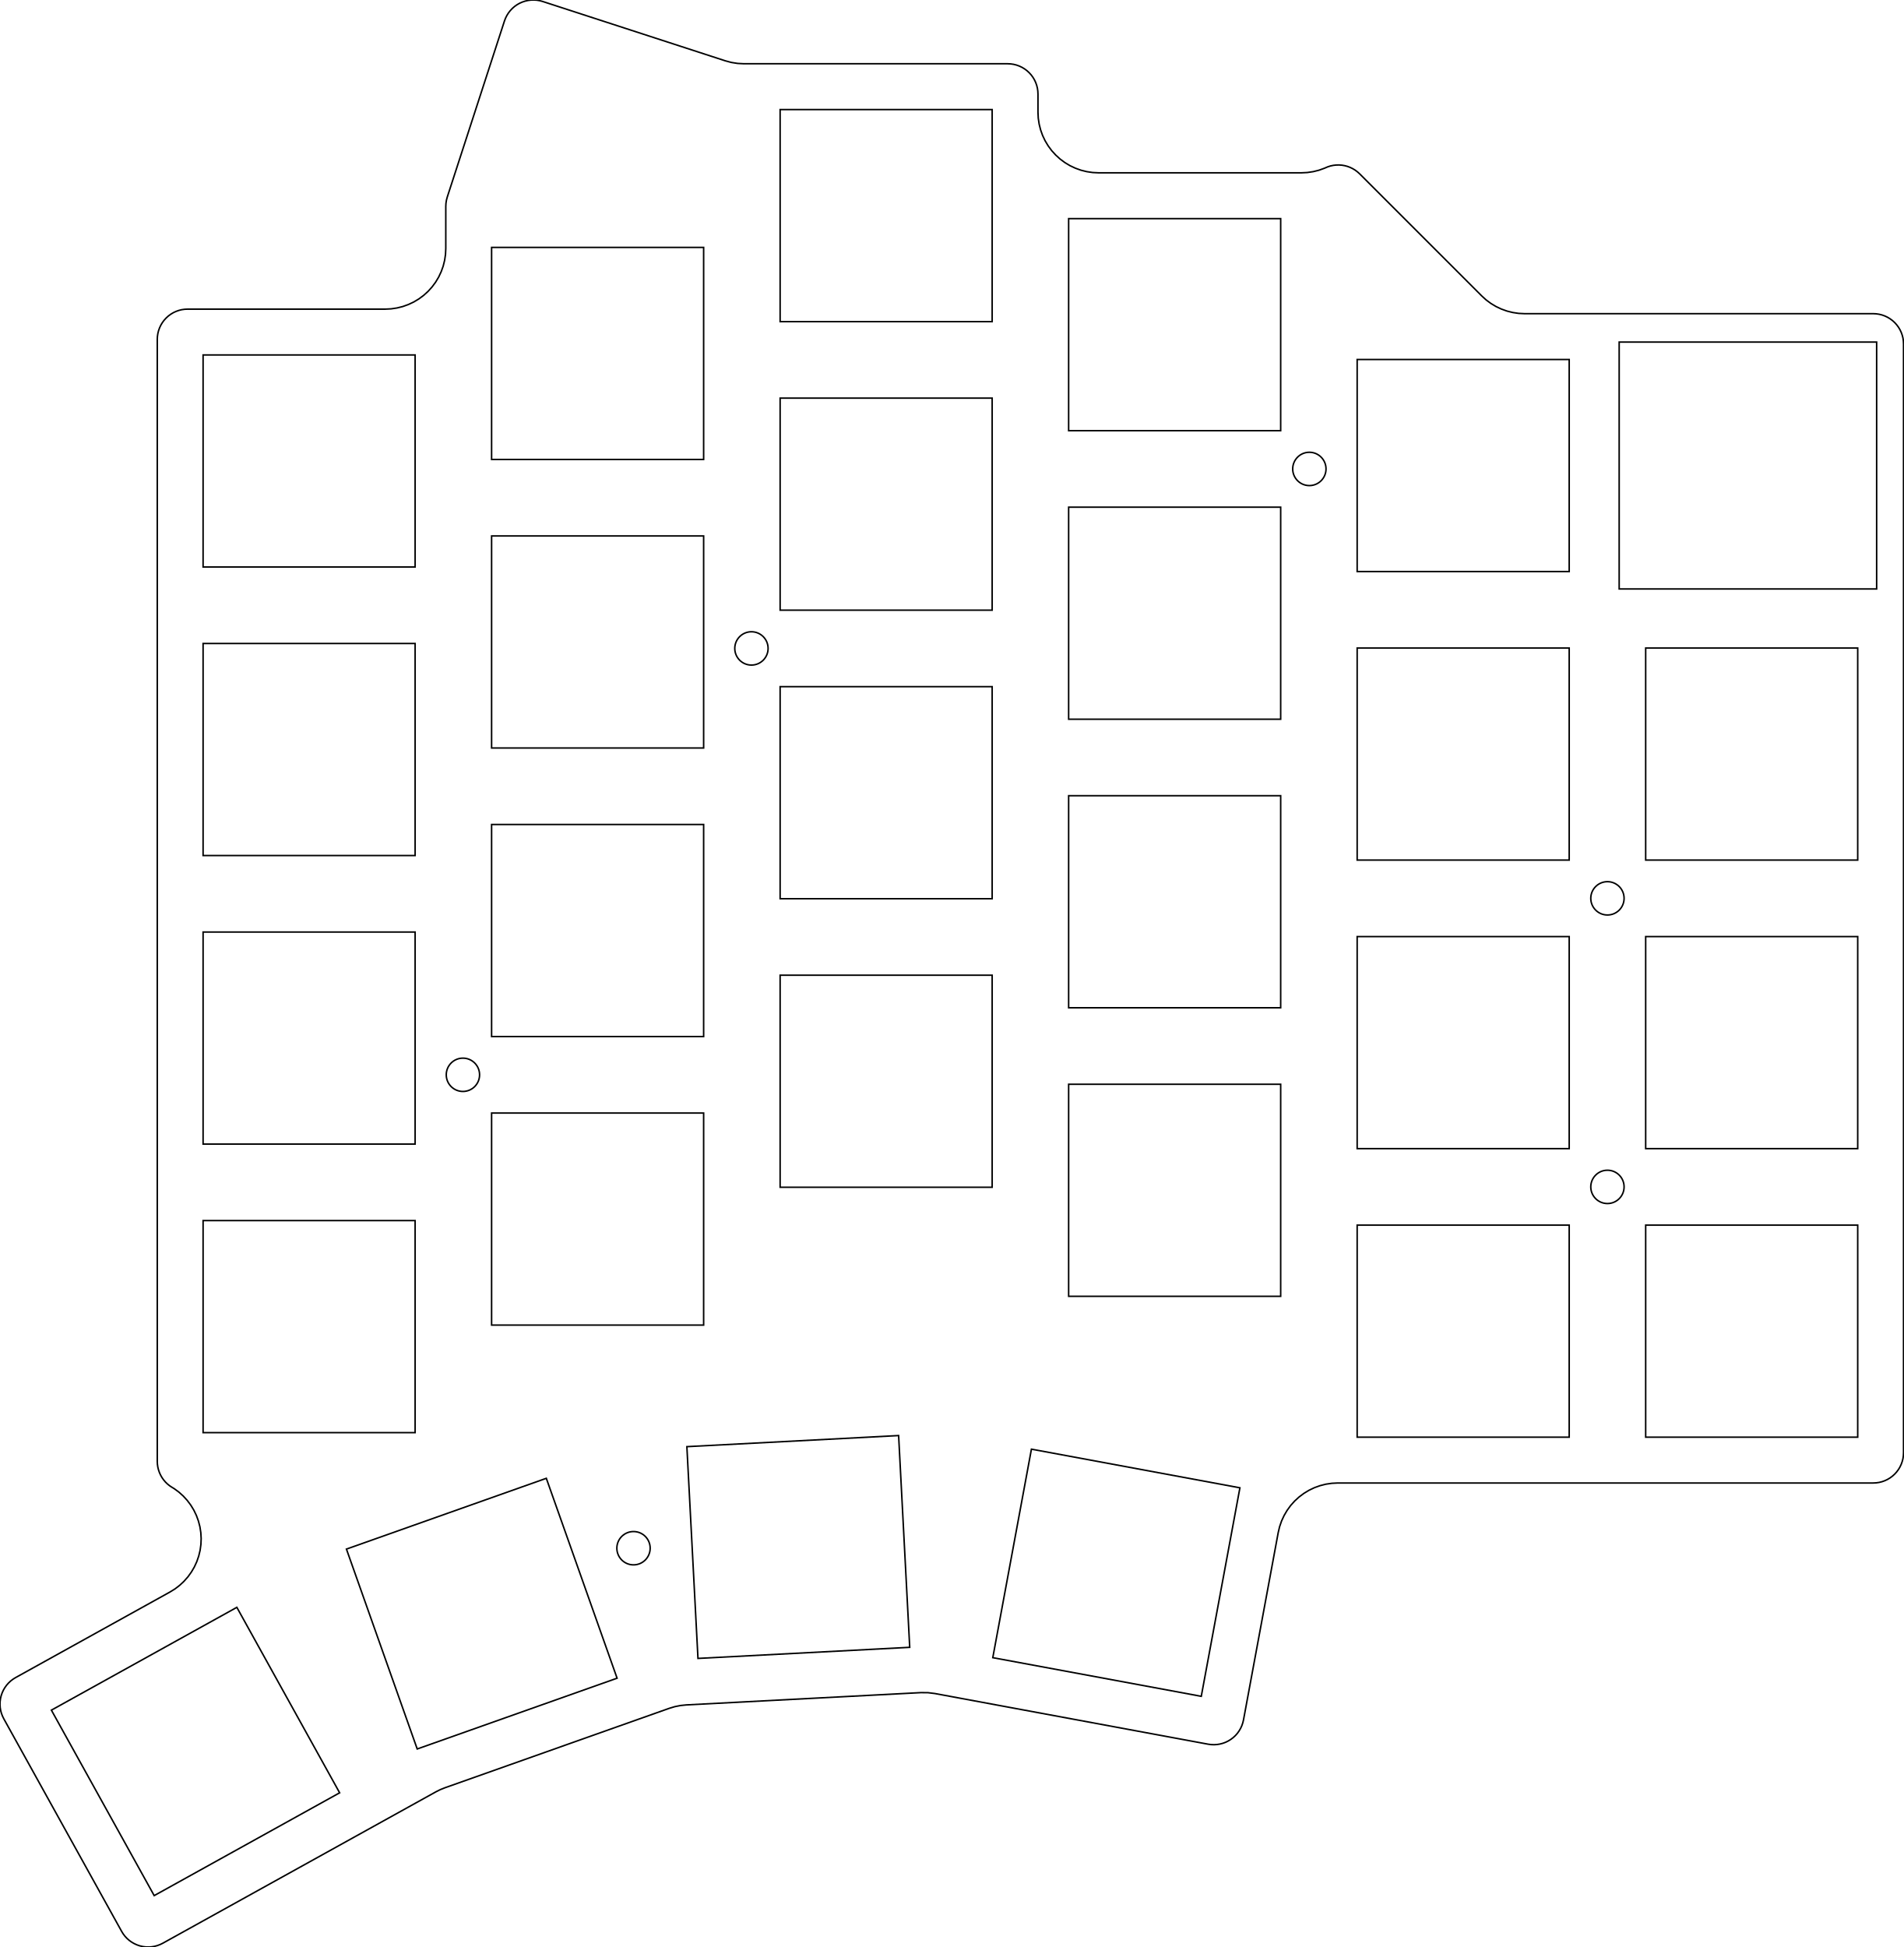
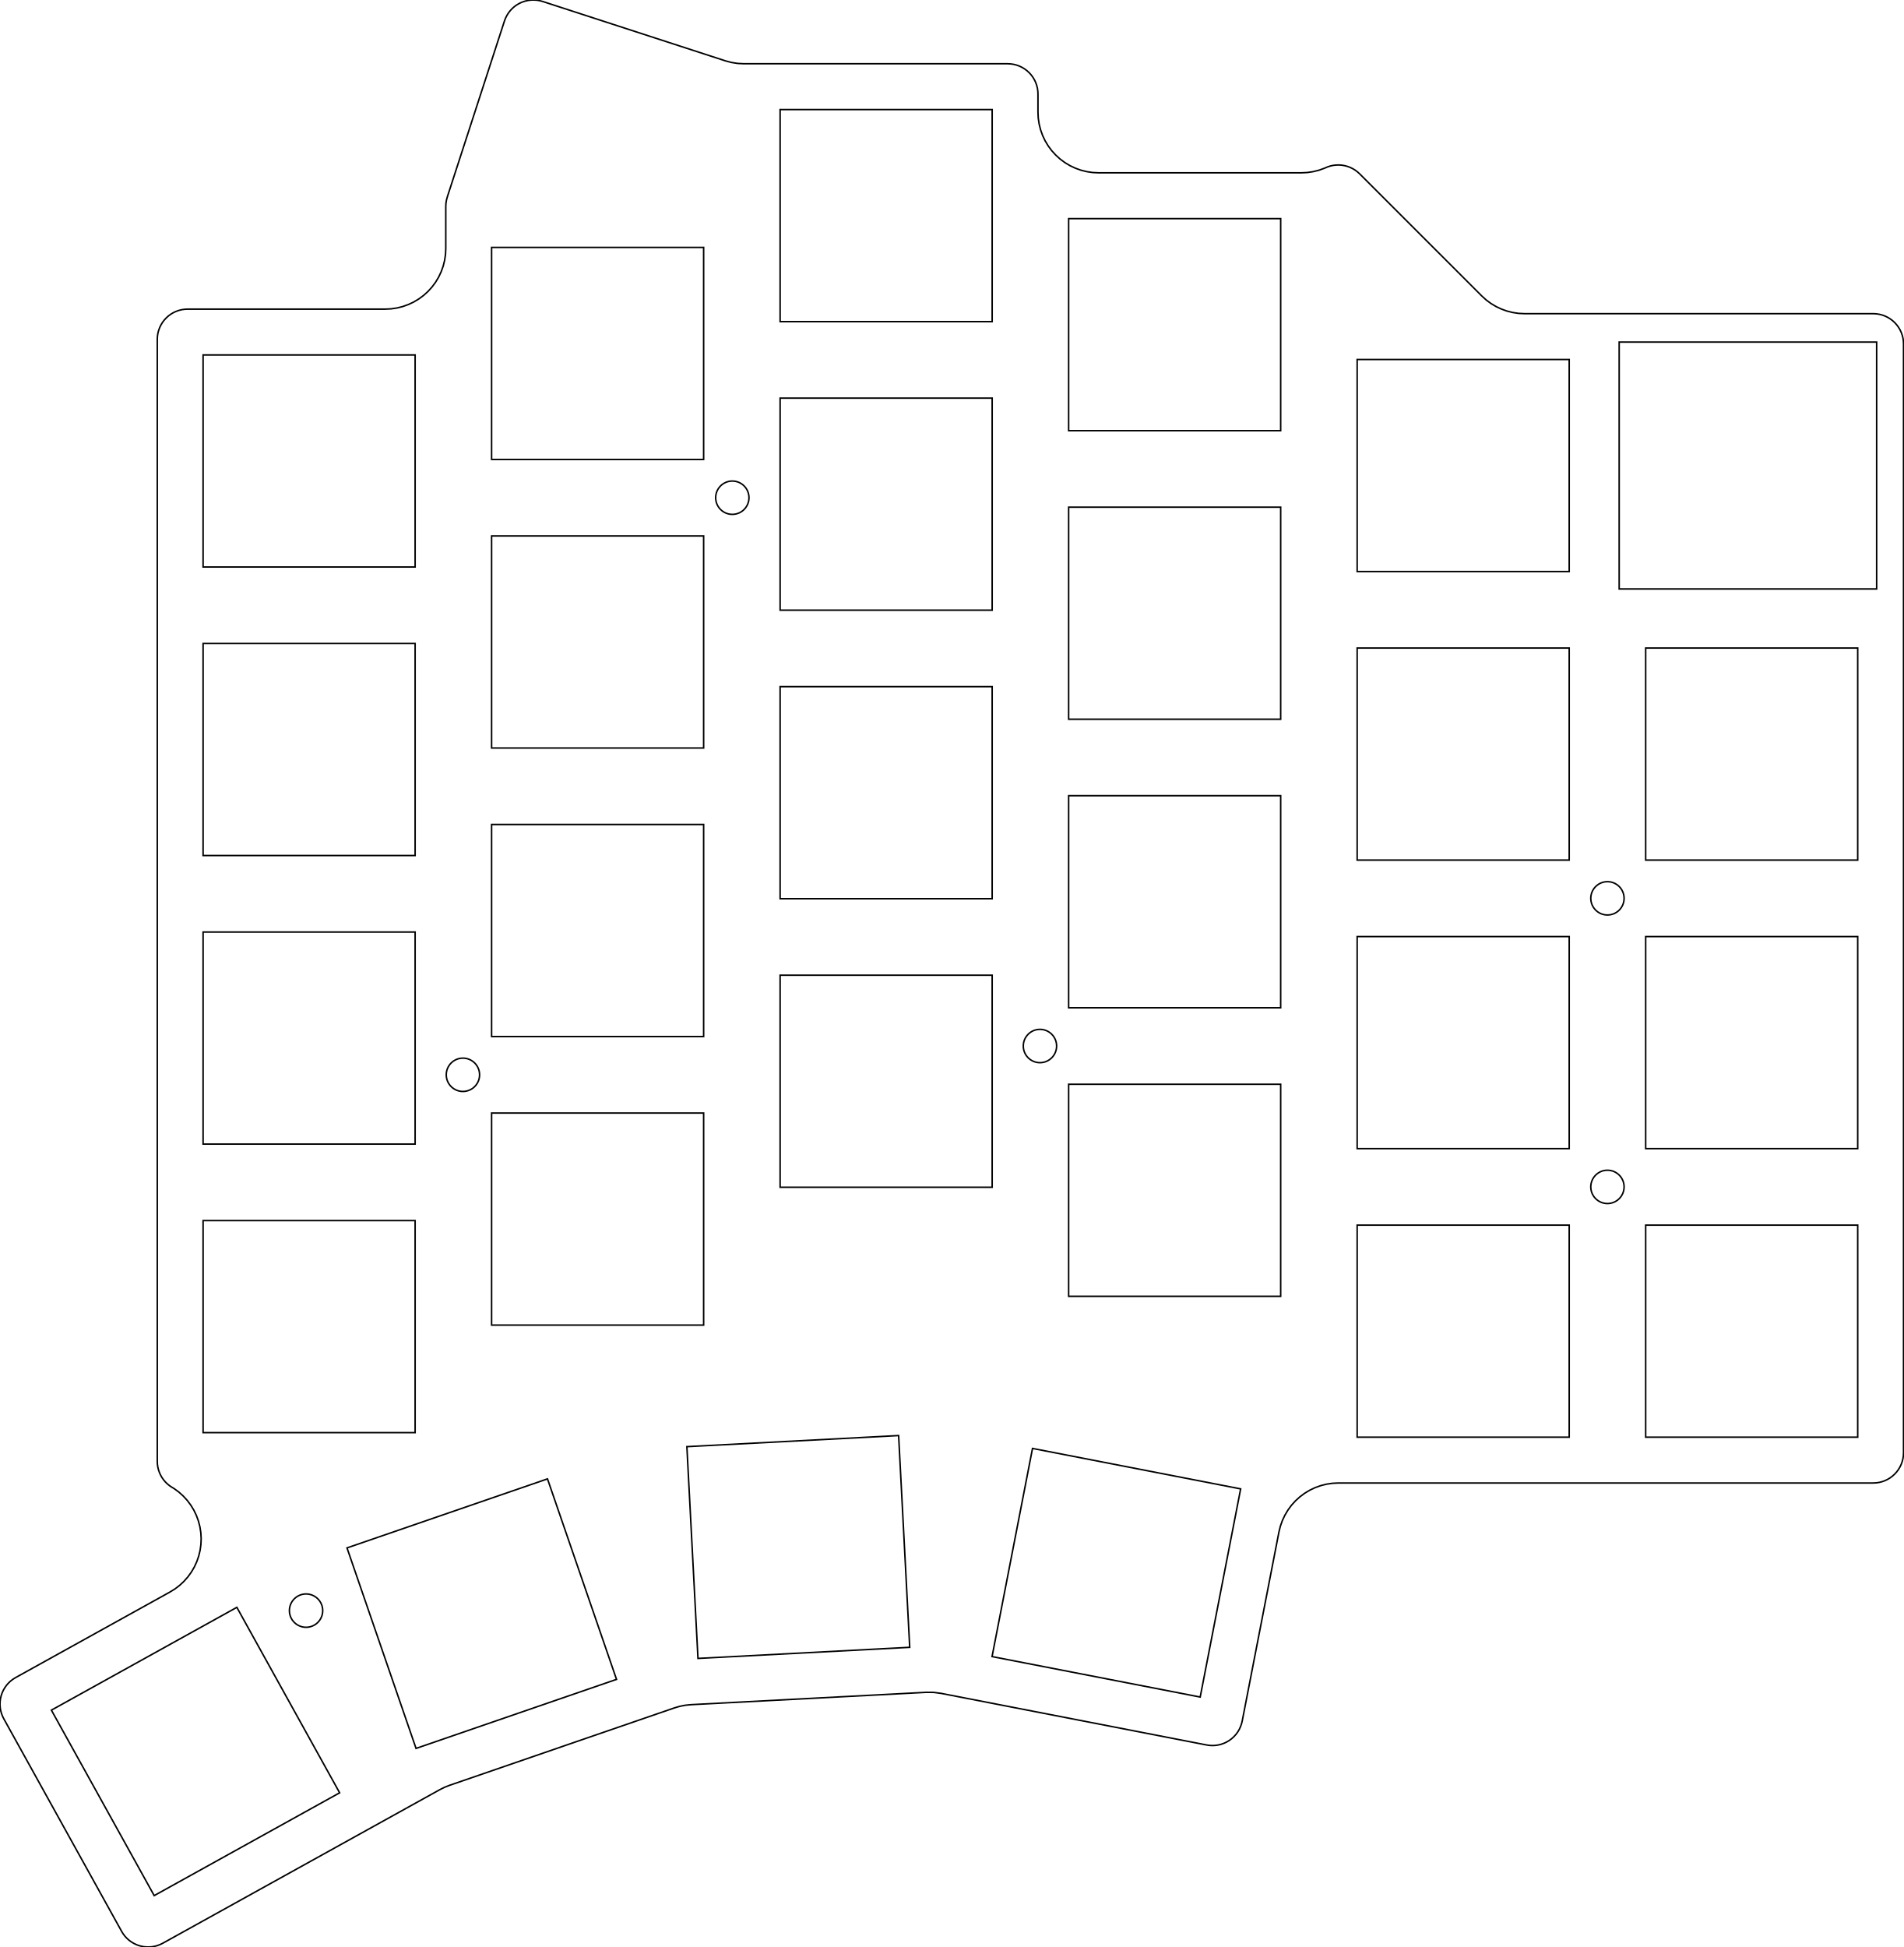
<svg xmlns="http://www.w3.org/2000/svg" width="125.684mm" height="128.543mm" viewBox="-58.509 -52.334 125.684 128.543">
  <g fill="none" stroke="#000" stroke-width="0.1">
-     <path d="M 65.175 -31.625 L 65.371 -31.615 L 65.565 -31.587 L 65.756 -31.539 L 65.94 -31.473 L 66.118 -31.389 L 66.286 -31.288 L 66.444 -31.171 L 66.589 -31.039 L 66.721 -30.894 L 66.838 -30.736 L 66.939 -30.568 L 67.023 -30.39 L 67.089 -30.206 L 67.137 -30.015 L 67.165 -29.821 L 67.175 -29.625 L 67.175 43.575 L 67.165 43.771 L 67.137 43.965 L 67.089 44.156 L 67.023 44.34 L 66.939 44.518 L 66.838 44.686 L 66.721 44.844 L 66.589 44.989 L 66.444 45.121 L 66.286 45.238 L 66.118 45.339 L 65.94 45.423 L 65.756 45.489 L 65.565 45.537 L 65.371 45.565 L 65.175 45.575 L 29.821 45.575 L 29.425 45.595 L 29.033 45.653 L 28.649 45.751 L 28.276 45.885 L 27.919 46.056 L 27.58 46.262 L 27.263 46.5 L 26.971 46.768 L 26.707 47.063 L 26.474 47.384 L 26.274 47.726 L 26.108 48.086 L 25.979 48.461 L 25.888 48.846 L 23.595 61.218 L 23.549 61.408 L 23.486 61.594 L 23.404 61.773 L 23.305 61.942 L 23.191 62.102 L 23.061 62.249 L 22.917 62.382 L 22.761 62.501 L 22.594 62.604 L 22.418 62.691 L 22.234 62.759 L 22.044 62.809 L 21.85 62.841 L 21.654 62.853 L 21.458 62.846 L 21.264 62.82 L 3.226 59.476 L 2.758 59.418 L 2.287 59.415 L -13.191 60.226 L -13.573 60.265 L -13.95 60.34 L -14.317 60.45 L -29.131 65.696 L -29.438 65.819 L -29.735 65.968 L -47.759 75.959 L -47.935 76.045 L -48.118 76.114 L -48.308 76.165 L -48.502 76.197 L -48.698 76.209 L -48.894 76.203 L -49.088 76.177 L -49.279 76.132 L -49.465 76.069 L -49.644 75.987 L -49.814 75.889 L -49.973 75.775 L -50.121 75.645 L -50.255 75.502 L -50.374 75.346 L -50.477 75.179 L -58.259 61.141 L -58.345 60.965 L -58.414 60.782 L -58.465 60.592 L -58.497 60.398 L -58.509 60.202 L -58.503 60.006 L -58.477 59.812 L -58.432 59.62 L -58.369 59.435 L -58.288 59.256 L -58.189 59.086 L -58.075 58.927 L -57.945 58.779 L -57.802 58.645 L -57.646 58.526 L -57.479 58.422 L -47.288 52.773 L -46.956 52.568 L -46.646 52.331 L -46.361 52.065 L -46.102 51.772 L -45.874 51.456 L -45.677 51.119 L -45.514 50.764 L -45.387 50.395 L -45.296 50.015 L -45.243 49.629 L -45.227 49.239 L -45.25 48.849 L -45.31 48.464 L -45.408 48.086 L -45.542 47.719 L -45.711 47.367 L -45.914 47.034 L -46.148 46.722 L -46.411 46.434 L -46.702 46.173 L -47.016 45.942 L -47.148 45.863 L -47.305 45.76 L -47.451 45.642 L -47.586 45.511 L -47.708 45.368 L -47.815 45.214 L -47.908 45.05 L -47.985 44.879 L -48.046 44.701 L -48.09 44.518 L -48.116 44.332 L -48.125 44.145 L -48.125 -29.925 L -48.115 -30.121 L -48.087 -30.315 L -48.039 -30.506 L -47.973 -30.69 L -47.889 -30.868 L -47.788 -31.036 L -47.671 -31.194 L -47.539 -31.339 L -47.394 -31.471 L -47.236 -31.588 L -47.068 -31.689 L -46.89 -31.773 L -46.706 -31.839 L -46.515 -31.887 L -46.321 -31.915 L -46.125 -31.925 L -33.075 -31.925 L -32.683 -31.944 L -32.295 -32.002 L -31.914 -32.097 L -31.544 -32.23 L -31.189 -32.397 L -30.853 -32.599 L -30.537 -32.833 L -30.247 -33.097 L -29.983 -33.387 L -29.749 -33.703 L -29.547 -34.039 L -29.38 -34.394 L -29.247 -34.764 L -29.152 -35.145 L -29.094 -35.533 L -29.075 -35.925 L -29.075 -38.708 L -29.064 -38.917 L -29.031 -39.124 L -28.977 -39.326 L -25.2 -50.953 L -25.13 -51.136 L -25.042 -51.312 L -24.938 -51.478 L -24.818 -51.633 L -24.684 -51.776 L -24.536 -51.905 L -24.376 -52.019 L -24.205 -52.117 L -24.026 -52.197 L -23.84 -52.259 L -23.649 -52.303 L -23.454 -52.328 L -23.258 -52.334 L -23.062 -52.321 L -22.869 -52.288 L -22.679 -52.237 L -10.627 -48.321 L -10.223 -48.212 L -9.81 -48.147 L -9.392 -48.125 L 8.025 -48.125 L 8.221 -48.115 L 8.415 -48.087 L 8.606 -48.039 L 8.79 -47.973 L 8.968 -47.889 L 9.136 -47.788 L 9.294 -47.671 L 9.439 -47.539 L 9.571 -47.394 L 9.688 -47.236 L 9.789 -47.068 L 9.873 -46.89 L 9.939 -46.706 L 9.987 -46.515 L 10.015 -46.321 L 10.025 -46.125 L 10.025 -44.925 L 10.044 -44.533 L 10.102 -44.145 L 10.197 -43.764 L 10.329 -43.394 L 10.497 -43.039 L 10.699 -42.703 L 10.933 -42.387 L 11.197 -42.097 L 11.487 -41.833 L 11.803 -41.599 L 12.139 -41.397 L 12.494 -41.23 L 12.864 -41.097 L 13.245 -41.002 L 13.633 -40.944 L 14.025 -40.925 L 27.418 -40.925 L 27.81 -40.944 L 28.198 -41.002 L 28.579 -41.097 L 28.949 -41.23 L 28.995 -41.251 L 29.169 -41.324 L 29.349 -41.38 L 29.534 -41.418 L 29.721 -41.439 L 29.91 -41.442 L 30.098 -41.428 L 30.284 -41.395 L 30.466 -41.346 L 30.643 -41.279 L 30.812 -41.196 L 30.973 -41.098 L 31.124 -40.984 L 31.264 -40.857 L 39.325 -32.797 L 39.616 -32.533 L 39.931 -32.299 L 40.268 -32.097 L 40.622 -31.93 L 40.992 -31.797 L 41.373 -31.702 L 41.761 -31.644 L 42.153 -31.625 Z" />
+     <path d="M 65.175 -31.625 L 65.371 -31.615 L 65.565 -31.587 L 65.756 -31.539 L 65.94 -31.473 L 66.118 -31.389 L 66.286 -31.288 L 66.444 -31.171 L 66.589 -31.039 L 66.721 -30.894 L 66.838 -30.736 L 66.939 -30.568 L 67.023 -30.39 L 67.089 -30.206 L 67.137 -30.015 L 67.165 -29.821 L 67.175 -29.625 L 67.175 43.575 L 67.165 43.771 L 67.137 43.965 L 67.089 44.156 L 67.023 44.34 L 66.939 44.518 L 66.838 44.686 L 66.721 44.844 L 66.589 44.989 L 66.444 45.121 L 66.286 45.238 L 66.118 45.339 L 65.94 45.423 L 65.756 45.489 L 65.565 45.537 L 65.371 45.565 L 65.175 45.575 L 29.862 45.575 L 29.468 45.594 L 29.079 45.652 L 28.697 45.748 L 28.326 45.881 L 27.971 46.05 L 27.633 46.253 L 27.317 46.489 L 27.026 46.754 L 26.762 47.046 L 26.529 47.363 L 26.328 47.702 L 26.16 48.058 L 26.029 48.429 L 25.935 48.812 L 23.51 61.29 L 23.463 61.481 L 23.397 61.666 L 23.314 61.844 L 23.214 62.013 L 23.098 62.171 L 22.967 62.317 L 22.822 62.449 L 22.665 62.567 L 22.497 62.669 L 22.32 62.753 L 22.135 62.82 L 21.945 62.869 L 21.751 62.898 L 21.555 62.909 L 21.359 62.9 L 21.165 62.872 L 3.63 59.464 L 3.145 59.4 L 2.657 59.395 L -12.886 60.21 L -13.257 60.247 L -13.622 60.318 L -13.979 60.423 L -28.831 65.536 L -29.156 65.664 L -29.468 65.82 L -47.759 75.959 L -47.935 76.045 L -48.118 76.114 L -48.308 76.165 L -48.502 76.197 L -48.698 76.209 L -48.894 76.203 L -49.088 76.177 L -49.279 76.132 L -49.465 76.069 L -49.644 75.987 L -49.814 75.889 L -49.973 75.775 L -50.121 75.645 L -50.255 75.502 L -50.374 75.346 L -50.477 75.179 L -58.259 61.141 L -58.345 60.965 L -58.414 60.782 L -58.465 60.592 L -58.497 60.398 L -58.509 60.202 L -58.503 60.006 L -58.477 59.812 L -58.432 59.62 L -58.369 59.435 L -58.288 59.256 L -58.189 59.086 L -58.075 58.927 L -57.945 58.779 L -57.802 58.645 L -57.646 58.526 L -57.479 58.422 L -47.288 52.773 L -46.956 52.568 L -46.646 52.331 L -46.361 52.065 L -46.102 51.772 L -45.874 51.456 L -45.677 51.119 L -45.514 50.764 L -45.387 50.395 L -45.296 50.015 L -45.243 49.629 L -45.227 49.239 L -45.25 48.849 L -45.31 48.464 L -45.408 48.086 L -45.542 47.719 L -45.711 47.367 L -45.914 47.034 L -46.148 46.722 L -46.411 46.434 L -46.702 46.173 L -47.016 45.942 L -47.148 45.863 L -47.305 45.76 L -47.451 45.642 L -47.586 45.511 L -47.708 45.368 L -47.815 45.214 L -47.908 45.05 L -47.985 44.879 L -48.046 44.701 L -48.09 44.518 L -48.116 44.332 L -48.125 44.145 L -48.125 -29.925 L -48.115 -30.121 L -48.087 -30.315 L -48.039 -30.506 L -47.973 -30.69 L -47.889 -30.868 L -47.788 -31.036 L -47.671 -31.194 L -47.539 -31.339 L -47.394 -31.471 L -47.236 -31.588 L -47.068 -31.689 L -46.89 -31.773 L -46.706 -31.839 L -46.515 -31.887 L -46.321 -31.915 L -46.125 -31.925 L -33.075 -31.925 L -32.683 -31.944 L -32.295 -32.002 L -31.914 -32.097 L -31.544 -32.23 L -31.189 -32.397 L -30.853 -32.599 L -30.537 -32.833 L -30.247 -33.097 L -29.983 -33.387 L -29.749 -33.703 L -29.547 -34.039 L -29.38 -34.394 L -29.247 -34.764 L -29.152 -35.145 L -29.094 -35.533 L -29.075 -35.925 L -29.075 -38.708 L -29.064 -38.917 L -29.031 -39.124 L -28.977 -39.326 L -25.2 -50.953 L -25.13 -51.136 L -25.042 -51.312 L -24.938 -51.478 L -24.818 -51.633 L -24.684 -51.776 L -24.536 -51.905 L -24.376 -52.019 L -24.205 -52.117 L -24.026 -52.197 L -23.84 -52.259 L -23.649 -52.303 L -23.454 -52.328 L -23.258 -52.334 L -23.062 -52.321 L -22.869 -52.288 L -22.679 -52.237 L -10.627 -48.321 L -10.223 -48.212 L -9.81 -48.147 L -9.392 -48.125 L 8.025 -48.125 L 8.221 -48.115 L 8.415 -48.087 L 8.606 -48.039 L 8.79 -47.973 L 8.968 -47.889 L 9.136 -47.788 L 9.294 -47.671 L 9.439 -47.539 L 9.571 -47.394 L 9.688 -47.236 L 9.789 -47.068 L 9.873 -46.89 L 9.939 -46.706 L 9.987 -46.515 L 10.015 -46.321 L 10.025 -46.125 L 10.025 -44.925 L 10.044 -44.533 L 10.102 -44.145 L 10.197 -43.764 L 10.329 -43.394 L 10.497 -43.039 L 10.699 -42.703 L 10.933 -42.387 L 11.197 -42.097 L 11.487 -41.833 L 11.803 -41.599 L 12.139 -41.397 L 12.494 -41.23 L 12.864 -41.097 L 13.245 -41.002 L 13.633 -40.944 L 14.025 -40.925 L 27.418 -40.925 L 27.81 -40.944 L 28.198 -41.002 L 28.579 -41.097 L 28.949 -41.23 L 28.995 -41.251 L 29.169 -41.324 L 29.349 -41.38 L 29.534 -41.418 L 29.721 -41.439 L 29.91 -41.442 L 30.098 -41.428 L 30.284 -41.395 L 30.466 -41.346 L 30.643 -41.279 L 30.812 -41.196 L 30.973 -41.098 L 31.124 -40.984 L 31.264 -40.857 L 39.325 -32.797 L 39.616 -32.533 L 39.931 -32.299 L 40.268 -32.097 L 40.622 -31.93 L 40.992 -31.797 L 41.373 -31.702 L 41.761 -31.644 L 42.153 -31.625 Z" />
    <rect x="48.4" y="-29.75" width="17" height="16.3" />
    <rect x="50.15" y="-9.55" width="14" height="14" />
    <rect x="50.15" y="9.5" width="14" height="14" />
    <rect x="50.15" y="28.55" width="14" height="14" />
    <rect x="31.1" y="-28.6" width="14" height="14" />
    <rect x="31.1" y="-9.55" width="14" height="14" />
    <rect x="31.1" y="9.5" width="14" height="14" />
    <rect x="31.1" y="28.55" width="14" height="14" />
    <rect x="12.05" y="-37.9" width="14" height="14" />
    <rect x="12.05" y="-18.85" width="14" height="14" />
    <rect x="12.05" y="0.2" width="14" height="14" />
    <rect x="12.05" y="19.25" width="14" height="14" />
    <rect x="-7" y="-45.1" width="14" height="14" />
    <rect x="-7" y="-26.05" width="14" height="14" />
    <rect x="-7" y="-7" width="14" height="14" />
    <rect x="-7" y="12.05" width="14" height="14" />
    <rect x="-26.05" y="-36" width="14" height="14" />
    <rect x="-26.05" y="-16.95" width="14" height="14" />
    <rect x="-26.05" y="2.1" width="14" height="14" />
    <rect x="-26.05" y="21.15" width="14" height="14" />
    <rect x="-45.1" y="-28.9" width="14" height="14" />
    <rect x="-45.1" y="-9.85" width="14" height="14" />
    <rect x="-45.1" y="9.2" width="14" height="14" />
    <rect x="-45.1" y="28.25" width="14" height="14" />
-     <rect x="8.2" y="44.5" width="14" height="14" transform="rotate(10.5 15.2 51.5)" />
+     <rect x="8.2" y="44.5" width="14" height="14" transform="rotate(11 15.2 51.5)" />
    <rect x="-12.8" y="42.8" width="14" height="14" transform="rotate(-3 -5.8 49.8)" />
-     <rect x="-33.7" y="47.2" width="14" height="14" transform="rotate(-19.5 -26.7 54.2)" />
+     <rect x="-33.7" y="47.2" width="14" height="14" transform="rotate(-19 -26.7 54.2)" />
    <rect x="-52.6" y="56.3" width="14" height="14" transform="rotate(-29 -45.6 63.3)" />
    <circle cx="47.625" cy="6.975" r="1.1" />
    <circle cx="47.625" cy="26.025" r="1.1" />
-     <circle cx="-16.68" cy="49.88" r="1.1" />
-     <circle cx="-8.894" cy="-9.525" r="1.1" />
+     <circle cx="-38.301" cy="54.001" r="1.1" />
+     <circle cx="-10.156" cy="-19.475" r="1.1" />
+     <circle cx="10.156" cy="16.725" r="1.1" />
    <circle cx="-27.944" cy="18.625" r="1.1" />
-     <circle cx="27.944" cy="-21.375" r="1.1" />
  </g>
</svg>
